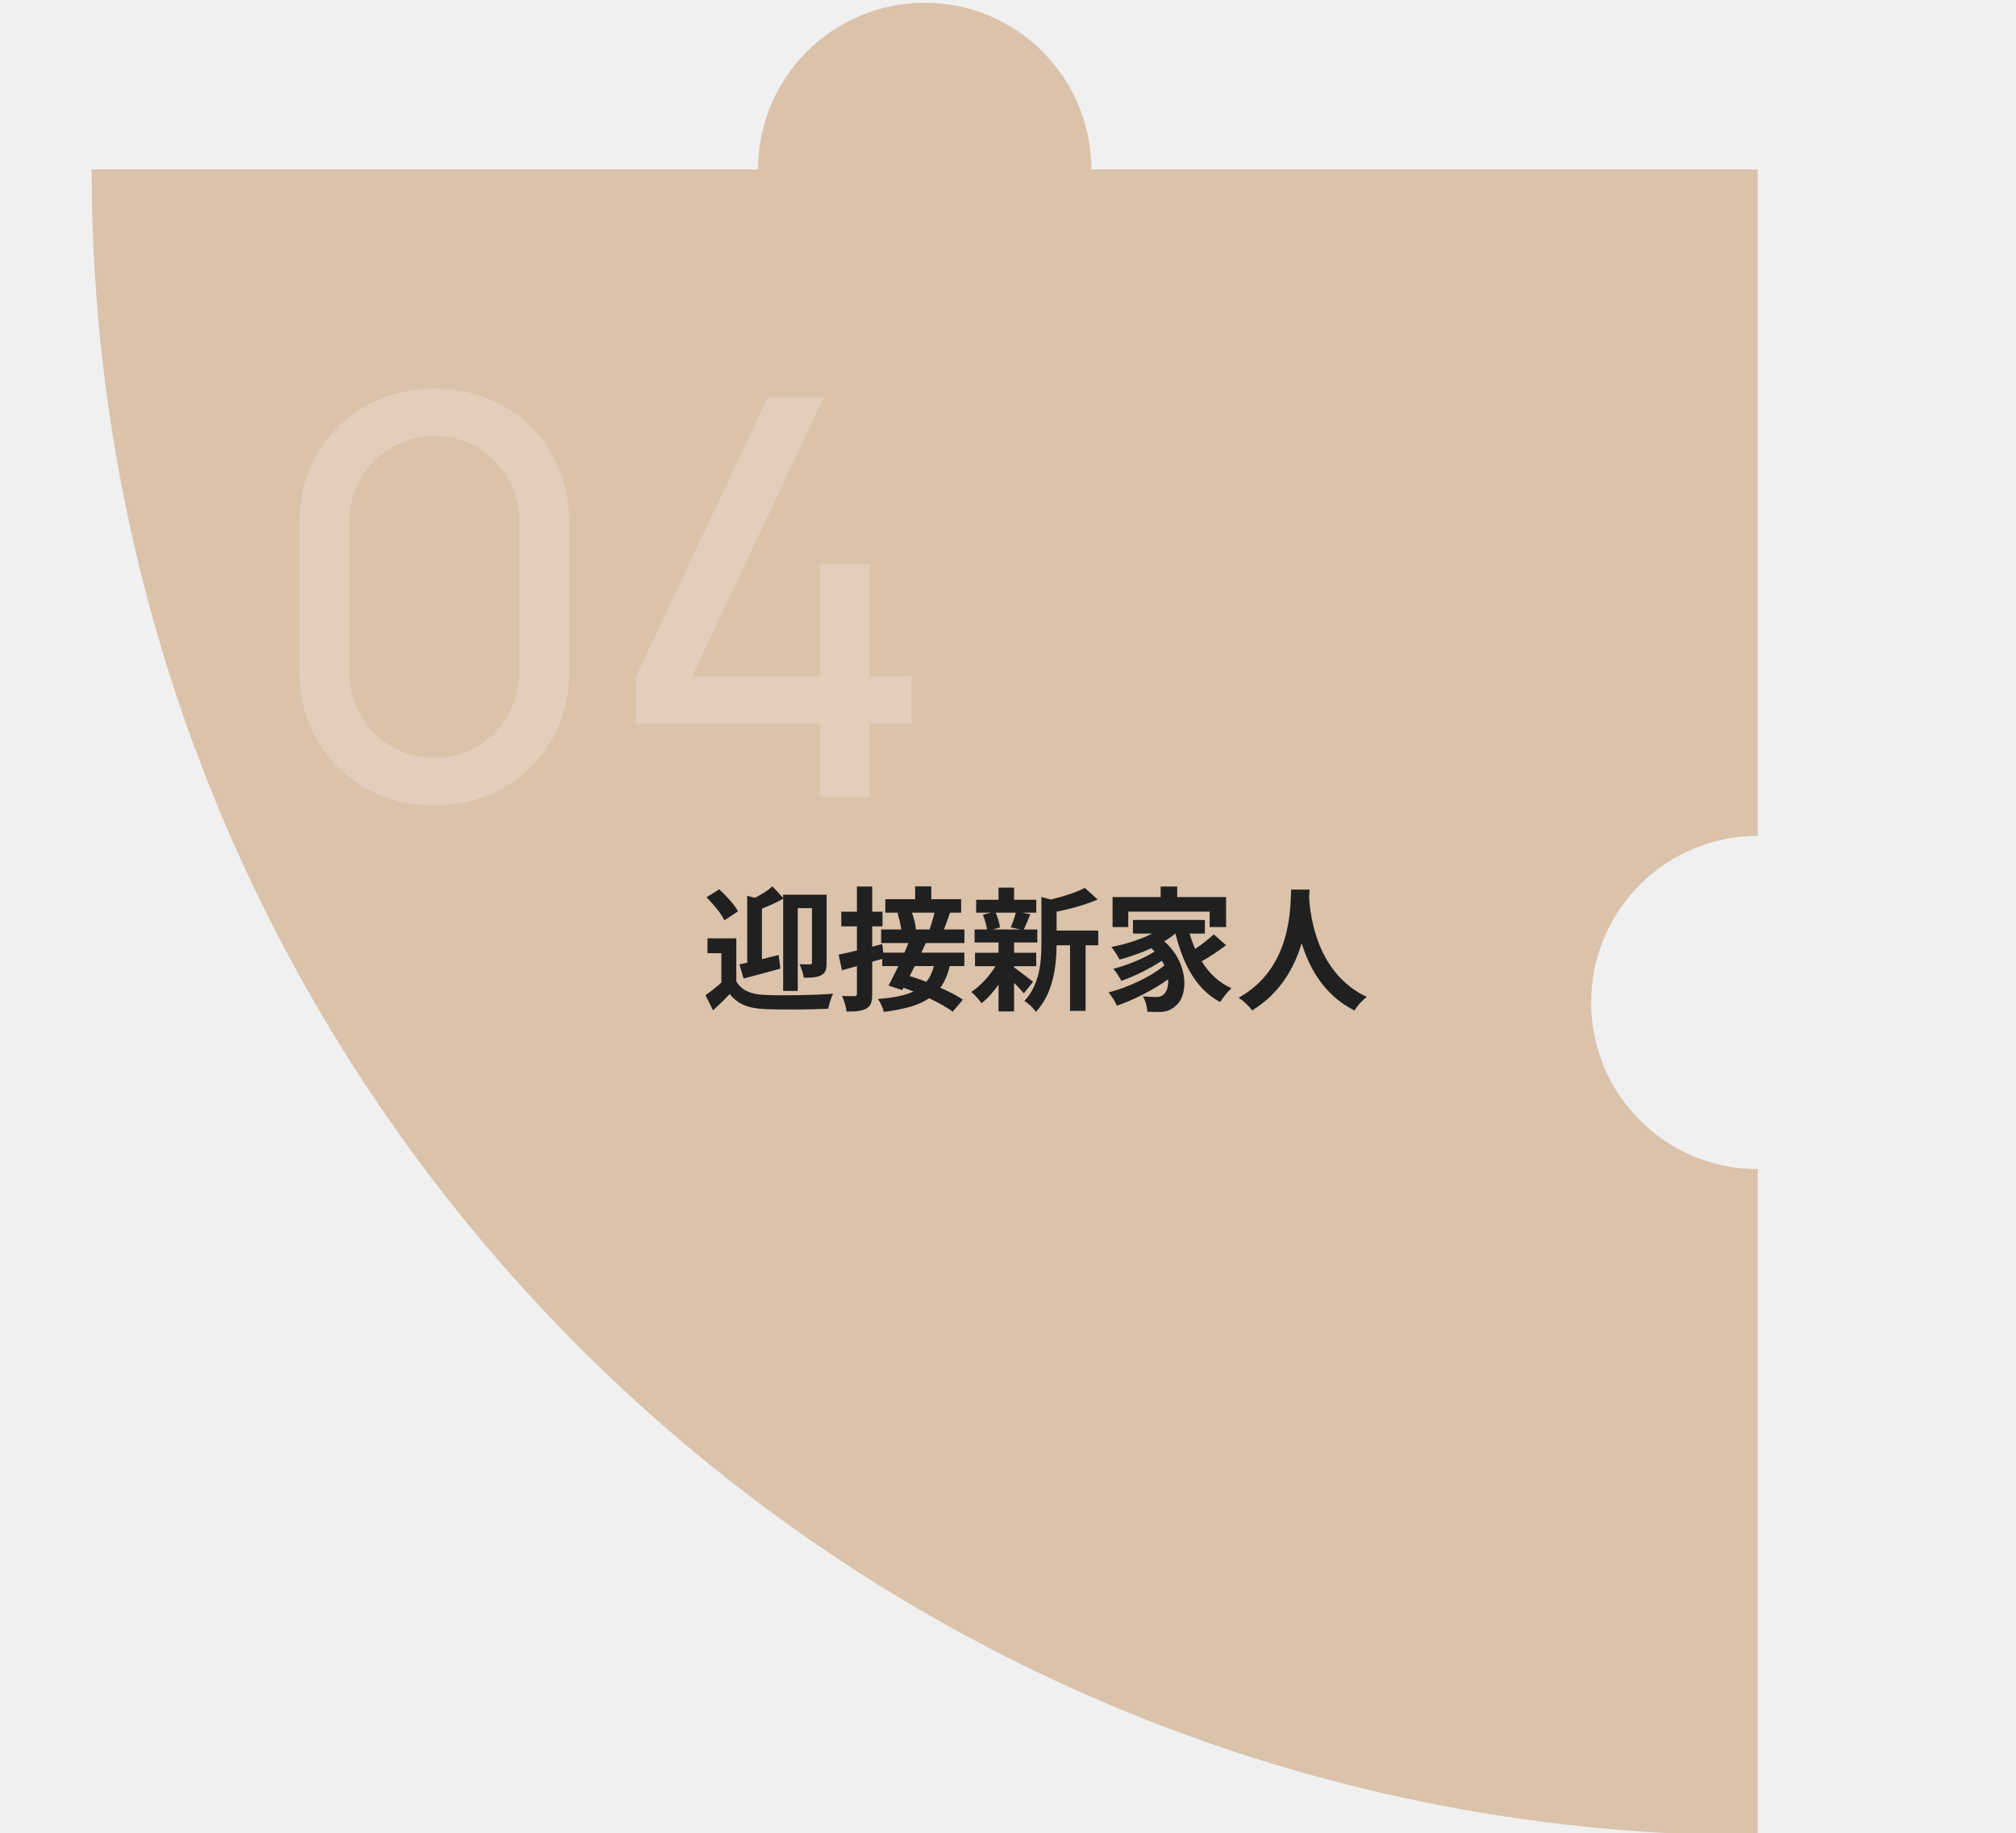
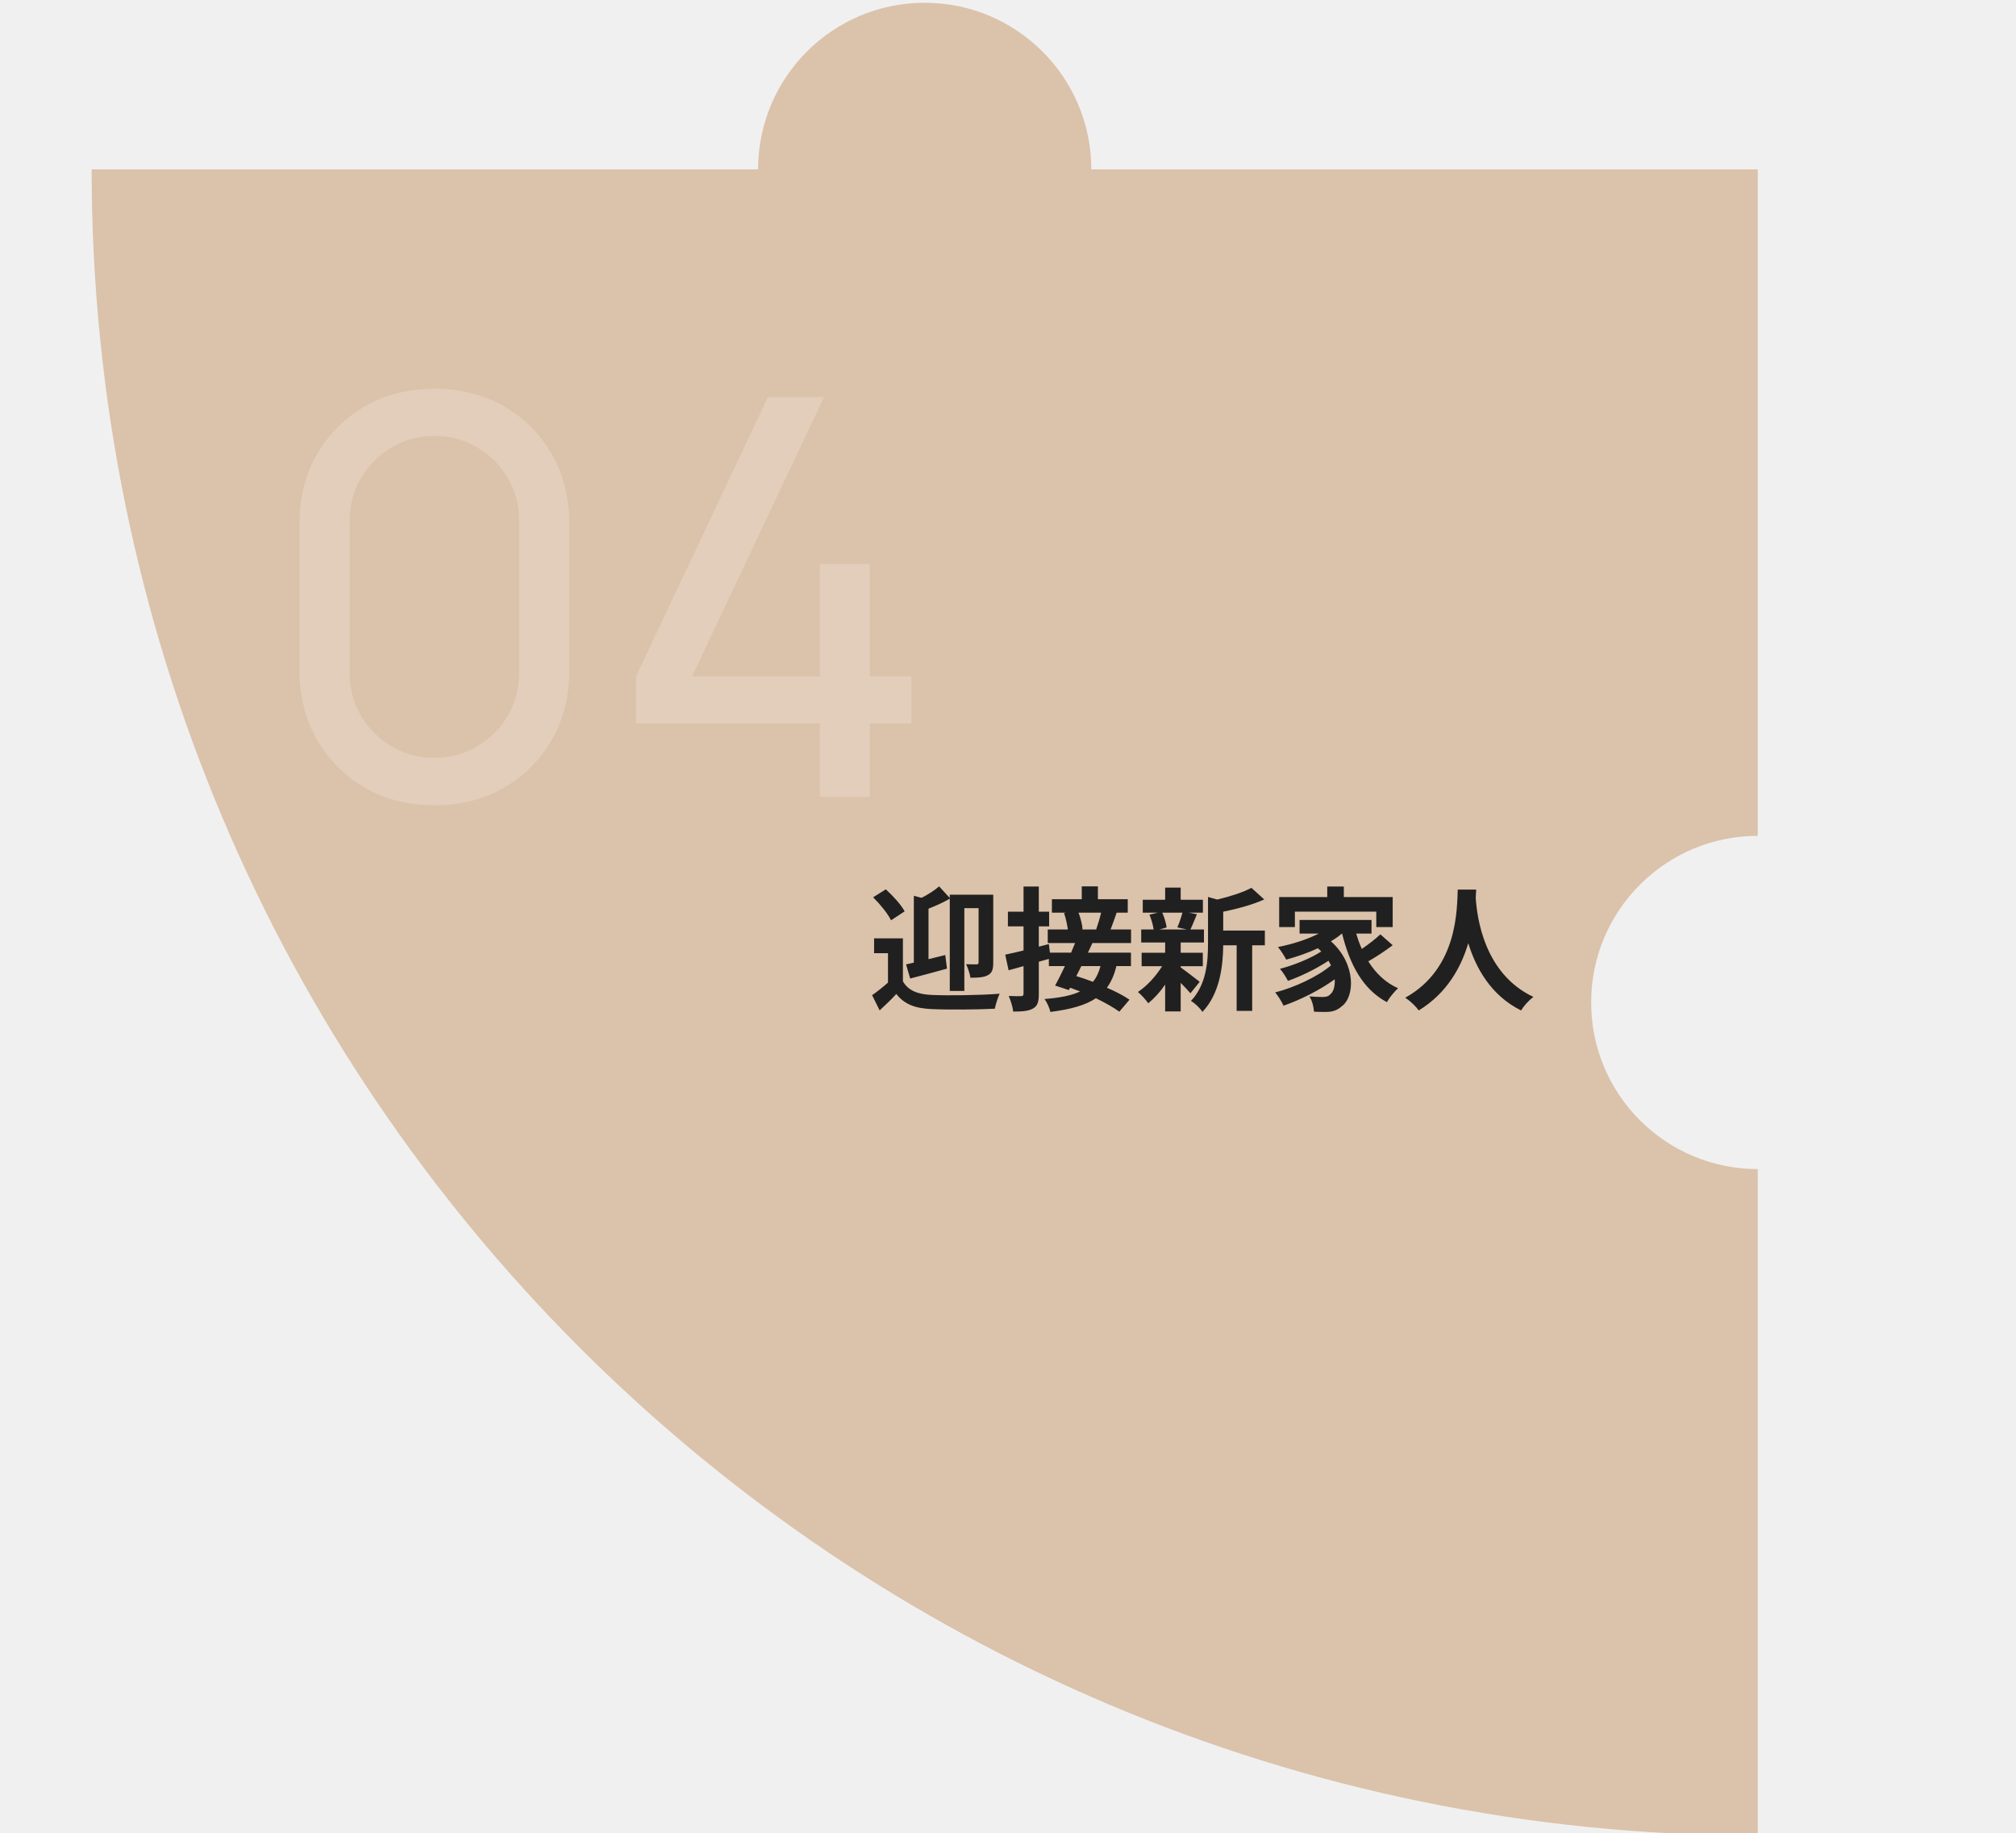
<svg xmlns="http://www.w3.org/2000/svg" width="330" height="300" viewBox="0 0 330 330" fill="none">
  <path fill-rule="evenodd" clip-rule="evenodd" d="M300 30.5L180 30.5C180 13.931 166.569 0.5 150 0.5C133.432 0.5 120 13.931 120 30.5L3.93403e-05 30.5C1.76132e-05 196.185 134.315 330.5 300 330.5L300 210.5C283.431 210.5 270 197.069 270 180.5C270 163.931 283.431 150.5 300 150.5L300 30.5Z" fill="#DBC2AA" />
  <path opacity="0.2" d="M131.114 143.5V130.25H98.014V121.8L121.764 71.5H131.864L108.114 121.8H131.114V101.55H140.114V121.8H147.614V130.25H140.114V143.5H131.114Z" fill="white" />
  <path opacity="0.2" d="M61.716 145C57.049 145 52.883 143.95 49.216 141.85C45.583 139.717 42.699 136.833 40.566 133.2C38.466 129.533 37.416 125.367 37.416 120.7V94.3C37.416 89.633 38.466 85.467 40.566 81.8C42.699 78.133 45.583 75.25 49.216 73.15C52.883 71.05 57.049 70 61.716 70C66.383 70 70.549 71.05 74.216 73.15C77.883 75.25 80.766 78.133 82.866 81.8C84.966 85.467 86.016 89.633 86.016 94.3V120.7C86.016 125.367 84.966 129.533 82.866 133.2C80.766 136.833 77.883 139.717 74.216 141.85C70.549 143.95 66.383 145 61.716 145ZM61.716 136.45C64.549 136.45 67.116 135.767 69.416 134.4C71.716 133.033 73.549 131.2 74.916 128.9C76.283 126.567 76.966 124 76.966 121.2V93.75C76.966 90.917 76.283 88.35 74.916 86.05C73.549 83.75 71.716 81.917 69.416 80.55C67.116 79.183 64.549 78.5 61.716 78.5C58.916 78.5 56.349 79.183 54.016 80.55C51.716 81.917 49.883 83.75 48.516 86.05C47.149 88.35 46.466 90.917 46.466 93.75V121.2C46.466 124 47.149 126.567 48.516 128.9C49.883 131.2 51.716 133.033 54.016 134.4C56.349 135.767 58.916 136.45 61.716 136.45Z" fill="white" />
-   <text x="110" y="180" style="fill:#202020;font-size:24px;font-weight:bold;">迎接新家人
+   <text x="140" y="180" style="fill:#202020;font-size:24px;font-weight:bold;">迎接新家人
    </text>
</svg>
